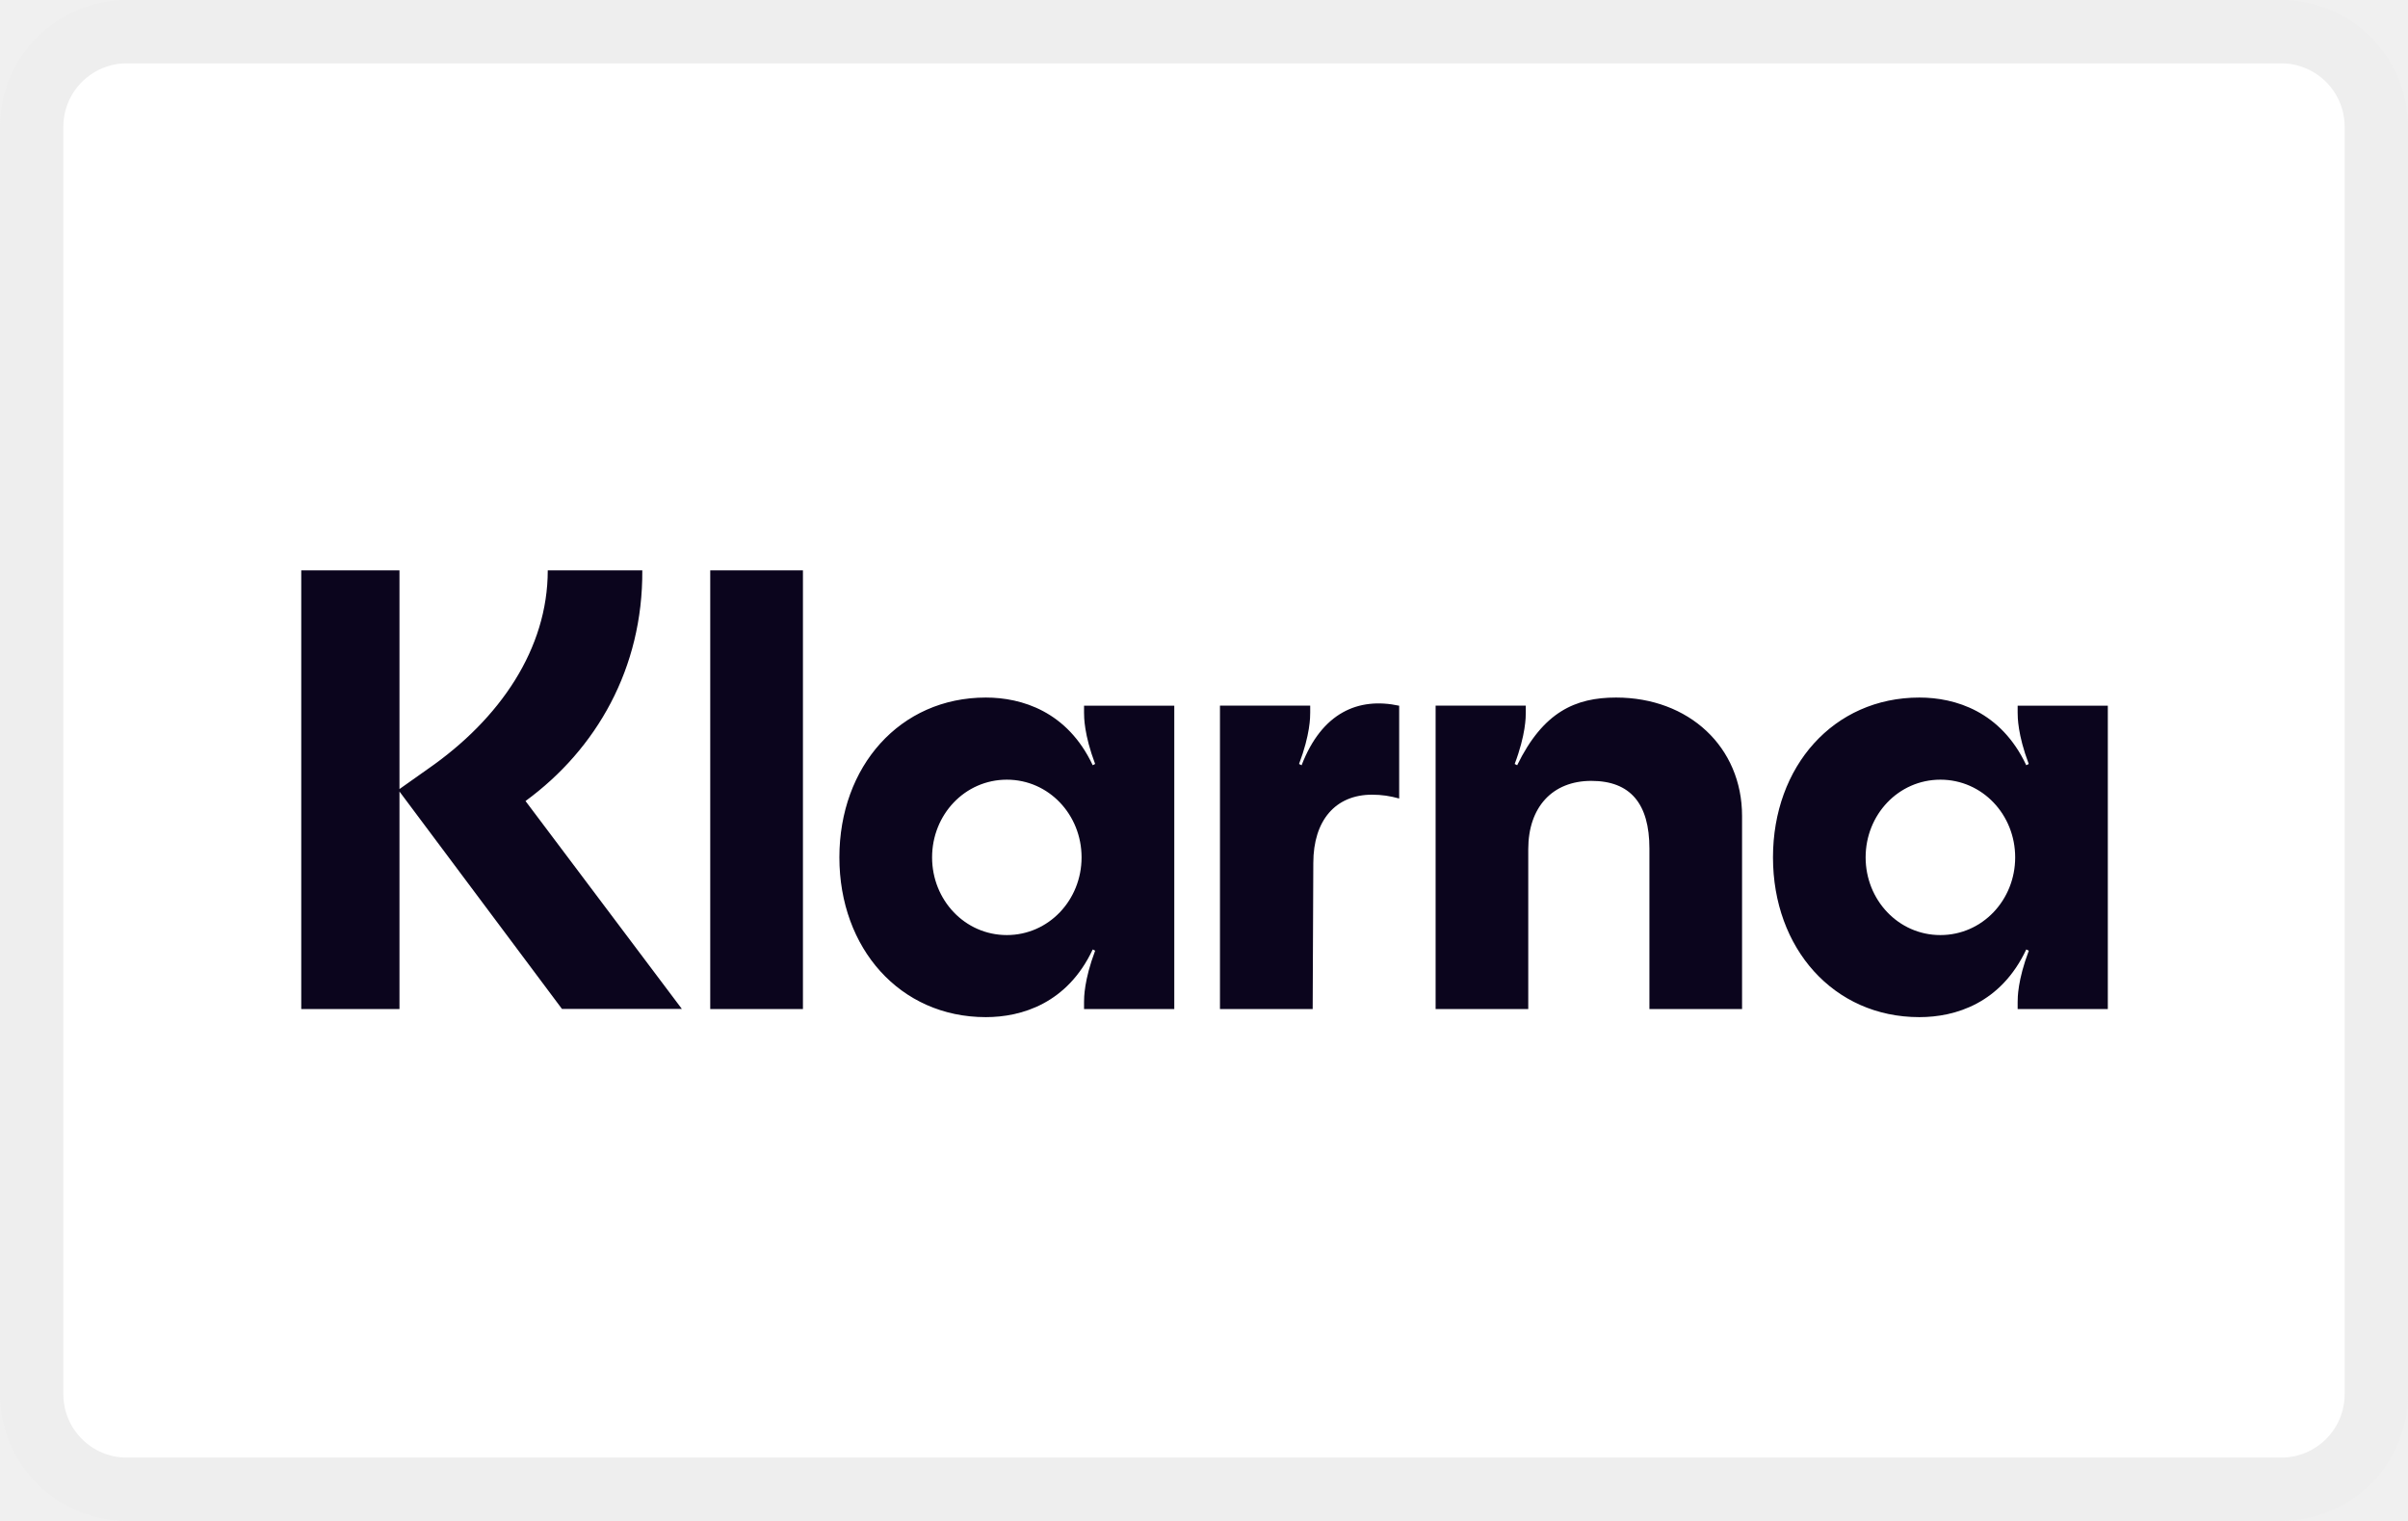
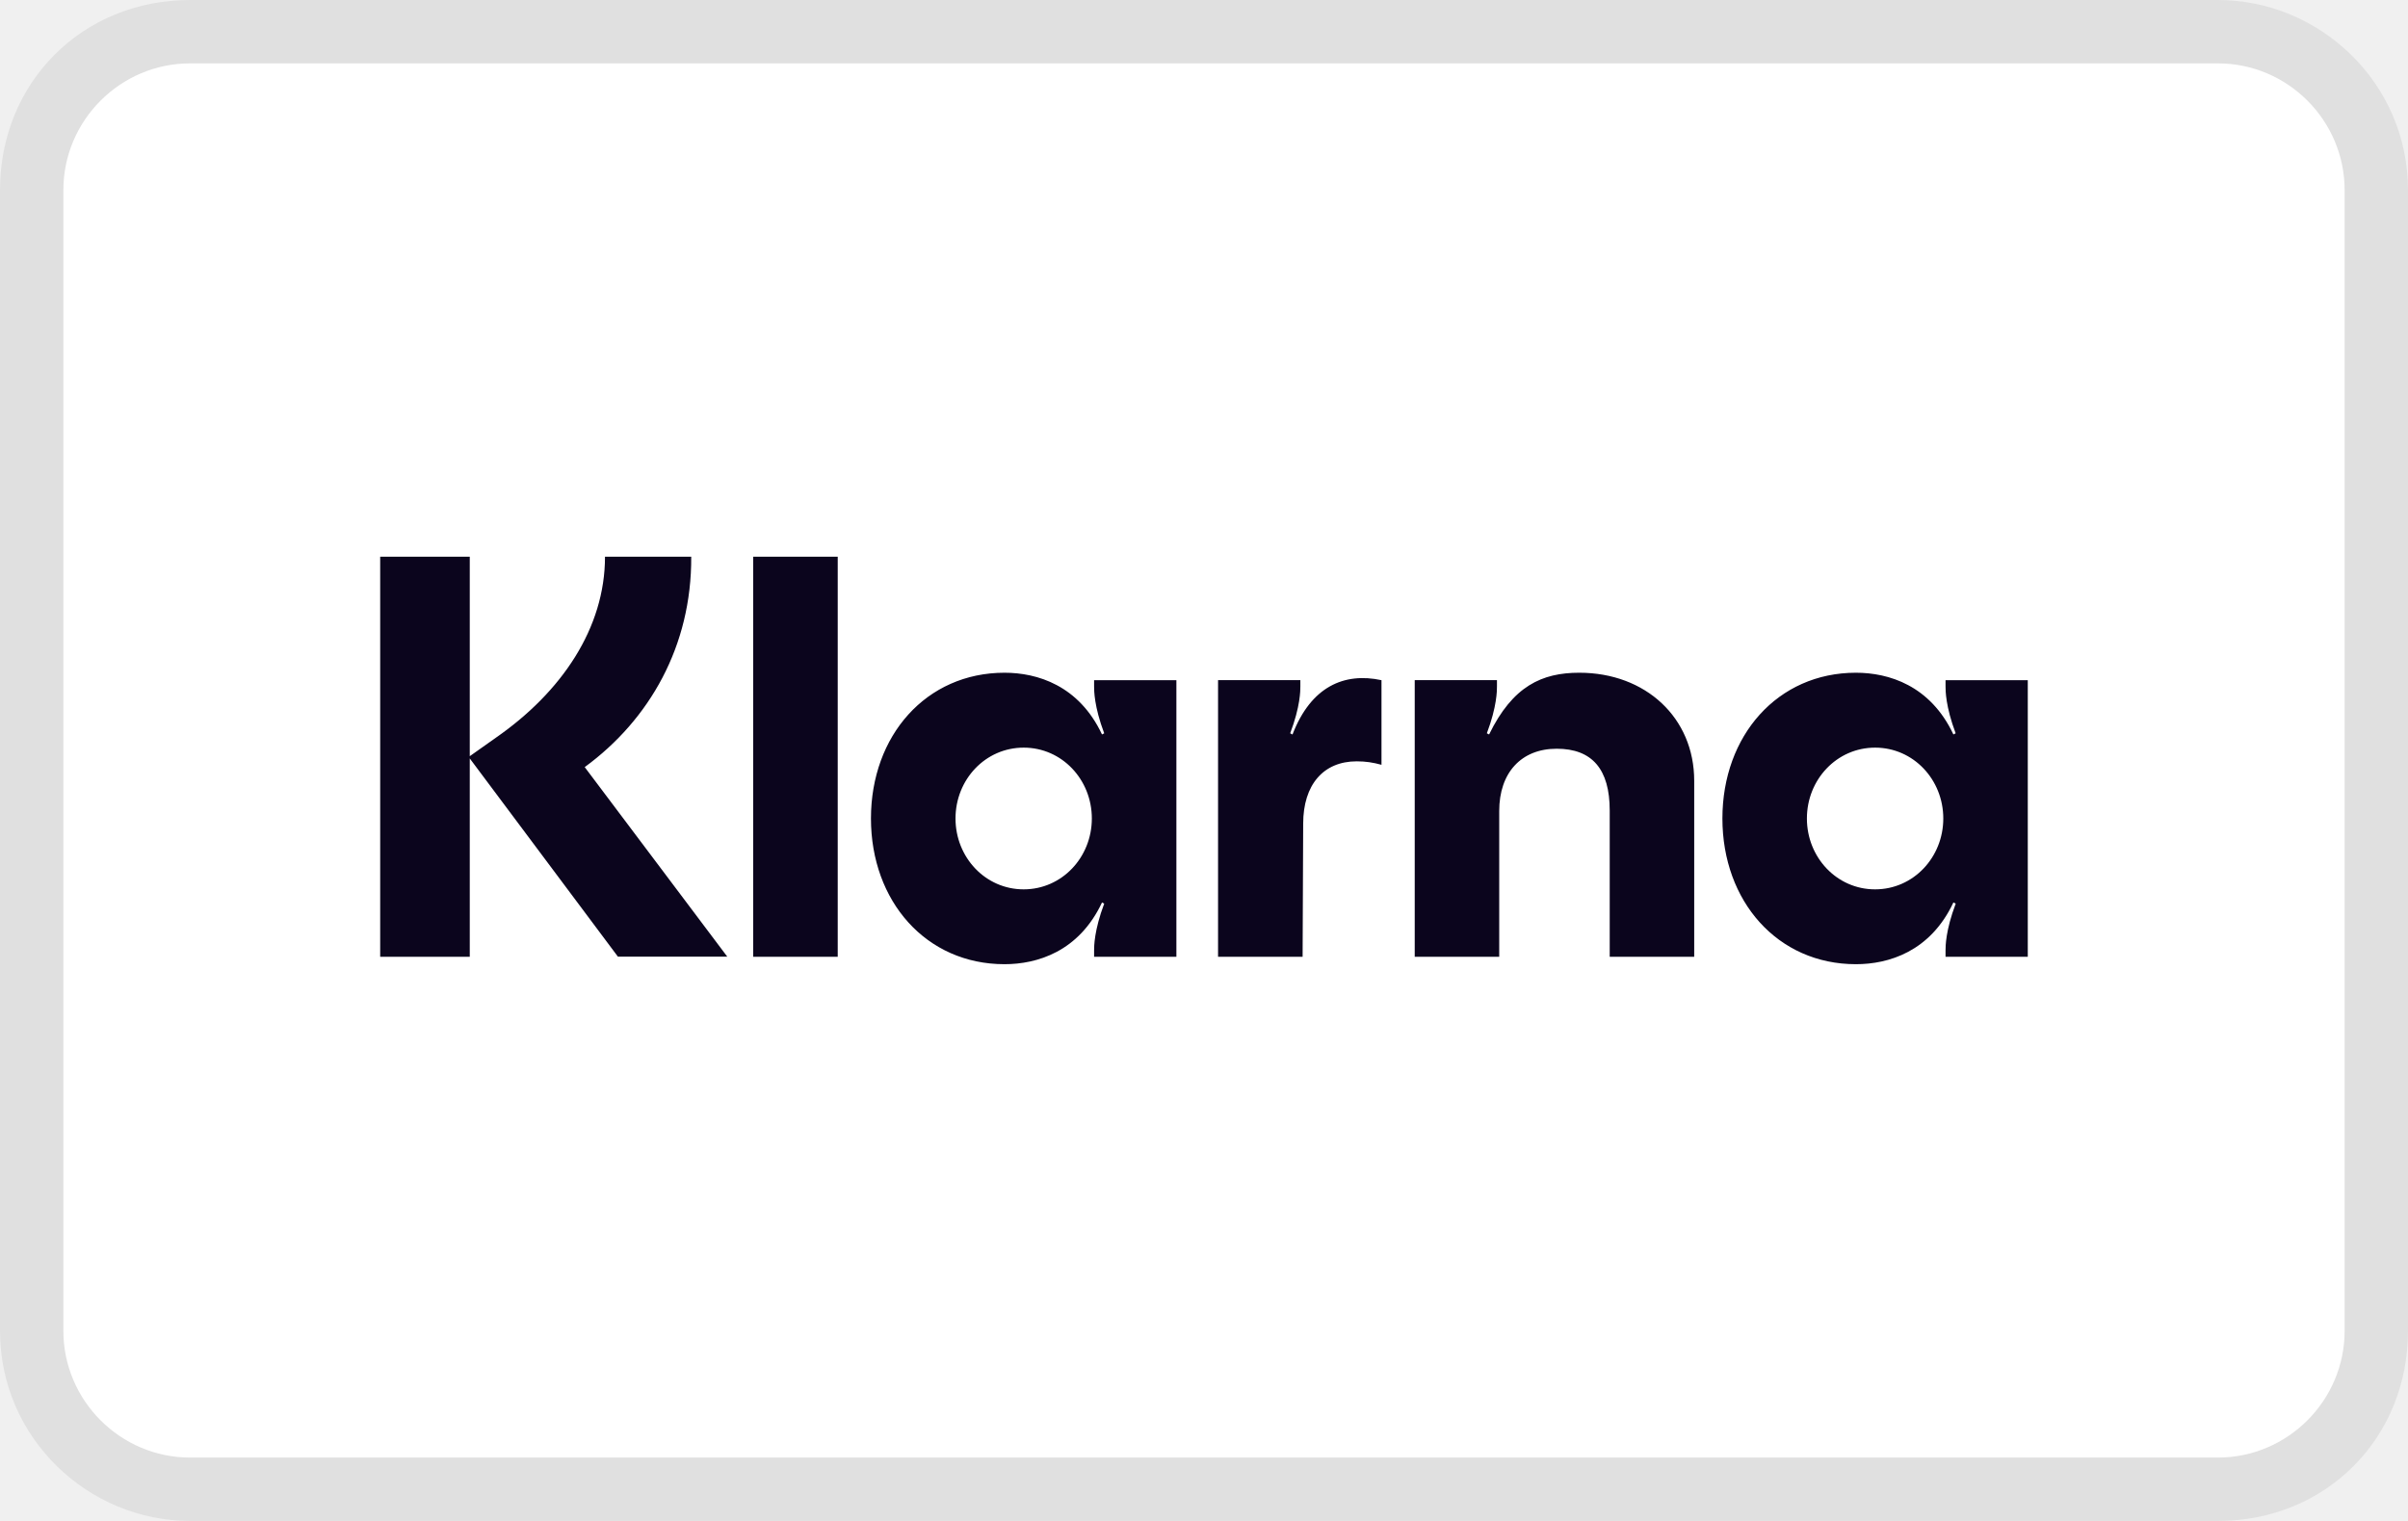
- <svg xmlns="http://www.w3.org/2000/svg" role="img" width="38" height="24" viewBox="0 0 38 24" aria-labelledby="pi-klarna" fill="none">
-   <rect width="38" height="24" rx="2" fill="#fff" />
-   <rect x=".5" y=".5" width="37" height="23" rx="1.5" stroke="#000" stroke-opacity=".07" />
-   <path d="M30.62 14.755c-.662 0-1.179-.554-1.179-1.226 0-.673.517-1.226 1.18-1.226.663 0 1.18.553 1.18 1.226 0 .672-.517 1.226-1.18 1.226zm-.33 1.295c.565 0 1.286-.217 1.686-1.068l.04.02c-.176.465-.176.742-.176.81v.11h1.423v-4.786H31.84v.109c0 .069 0 .346.175.81l-.039.02c-.4-.85-1.121-1.068-1.687-1.068-1.355 0-2.31 1.088-2.31 2.522 0 1.433.955 2.521 2.31 2.521zm-4.788-5.043c-.643 0-1.15.228-1.56 1.068l-.039-.02c.175-.464.175-.741.175-.81v-.11h-1.423v4.787h1.462V13.4c0-.662.38-1.078.995-1.078.614 0 .917.356.917 1.068v2.532h1.462v-3.046c0-1.088-.838-1.869-1.989-1.869zm-4.963 1.068l-.039-.02c.176-.464.176-.741.176-.81v-.11h-1.424v4.787h1.463l.01-2.304c0-.673.35-1.078.926-1.078.156 0 .282.02.429.06v-1.464c-.644-.139-1.22.109-1.54.94zm-4.65 2.68c-.664 0-1.18-.554-1.18-1.226 0-.673.516-1.226 1.18-1.226.662 0 1.179.553 1.179 1.226 0 .672-.517 1.226-1.18 1.226zm-.332 1.295c.565 0 1.287-.217 1.687-1.068l.038.02c-.175.465-.175.742-.175.81v.11h1.424v-4.786h-1.424v.109c0 .069 0 .346.175.81l-.038.02c-.4-.85-1.122-1.068-1.687-1.068-1.356 0-2.311 1.088-2.311 2.522 0 1.433.955 2.521 2.31 2.521zm-4.349-.128h1.463V9h-1.463v6.922zM10.136 9H8.644c0 1.236-.751 2.343-1.892 3.134l-.448.317V9h-1.55v6.922h1.55V12.49l2.564 3.43h1.892L8.293 12.64c1.121-.82 1.852-2.096 1.843-3.639z" fill="#0B051D" />
+ <svg xmlns="http://www.w3.org/2000/svg" viewBox="0 0 38 24" role="img" aria-label="Klarna">
+   <path fill="#000" opacity=".07" d="M35 0H3C1.3 0 0 1.3 0 3v18c0 1.7 1.4 3 3 3h32c1.7 0 3-1.3 3-3V3c0-1.7-1.4-3-3-3z" />
+   <path fill="#fff" d="M35 1c1.1 0 2 .9 2 2v18c0 1.1-.9 2-2 2H3c-1.1 0-2-.9-2-2V3c0-1.1.9-2 2-2h32" />
+   <g transform="translate(1.664 0.577) scale(0.912)">
+     <path d="M30.62 14.755c-.662 0-1.179-.554-1.179-1.226 0-.673.517-1.226 1.18-1.226.663 0 1.18.553 1.18 1.226 0 .672-.517 1.226-1.18 1.226zm-.33 1.295c.565 0 1.286-.217 1.686-1.068l.04.02c-.176.465-.176.742-.176.81v.11h1.423v-4.786H31.84v.109c0 .069 0 .346.175.81l-.039.02c-.4-.85-1.121-1.068-1.687-1.068-1.355 0-2.31 1.088-2.31 2.522 0 1.433.955 2.521 2.31 2.521zm-4.788-5.043c-.643 0-1.15.228-1.56 1.068l-.039-.02c.175-.464.175-.741.175-.81v-.11h-1.423v4.787h1.462V13.4c0-.662.38-1.078.995-1.078.614 0 .917.356.917 1.068v2.532h1.462v-3.046c0-1.088-.838-1.869-1.989-1.869zm-4.963 1.068l-.039-.02c.176-.464.176-.741.176-.81v-.11h-1.424v4.787h1.463l.01-2.304c0-.673.35-1.078.926-1.078.156 0 .282.02.429.06v-1.464c-.644-.139-1.22.109-1.54.94zm-4.65 2.68c-.664 0-1.18-.554-1.18-1.226 0-.673.516-1.226 1.18-1.226.662 0 1.179.553 1.179 1.226 0 .672-.517 1.226-1.18 1.226zm-.332 1.295c.565 0 1.287-.217 1.687-1.068l.038.02c-.175.465-.175.742-.175.81v.11h1.424v-4.786h-1.424v.109c0 .069 0 .346.175.81l-.038.02c-.4-.85-1.122-1.068-1.687-1.068-1.356 0-2.311 1.088-2.311 2.522 0 1.433.955 2.521 2.31 2.521zm-4.349-.128h1.463V9h-1.463v6.922zM10.136 9H8.644c0 1.236-.751 2.343-1.892 3.134l-.448.317V9h-1.55v6.922h1.55V12.49l2.564 3.43h1.892L8.293 12.64c1.121-.82 1.852-2.096 1.843-3.639z" fill="#0B051D" />
+   </g>
</svg>
